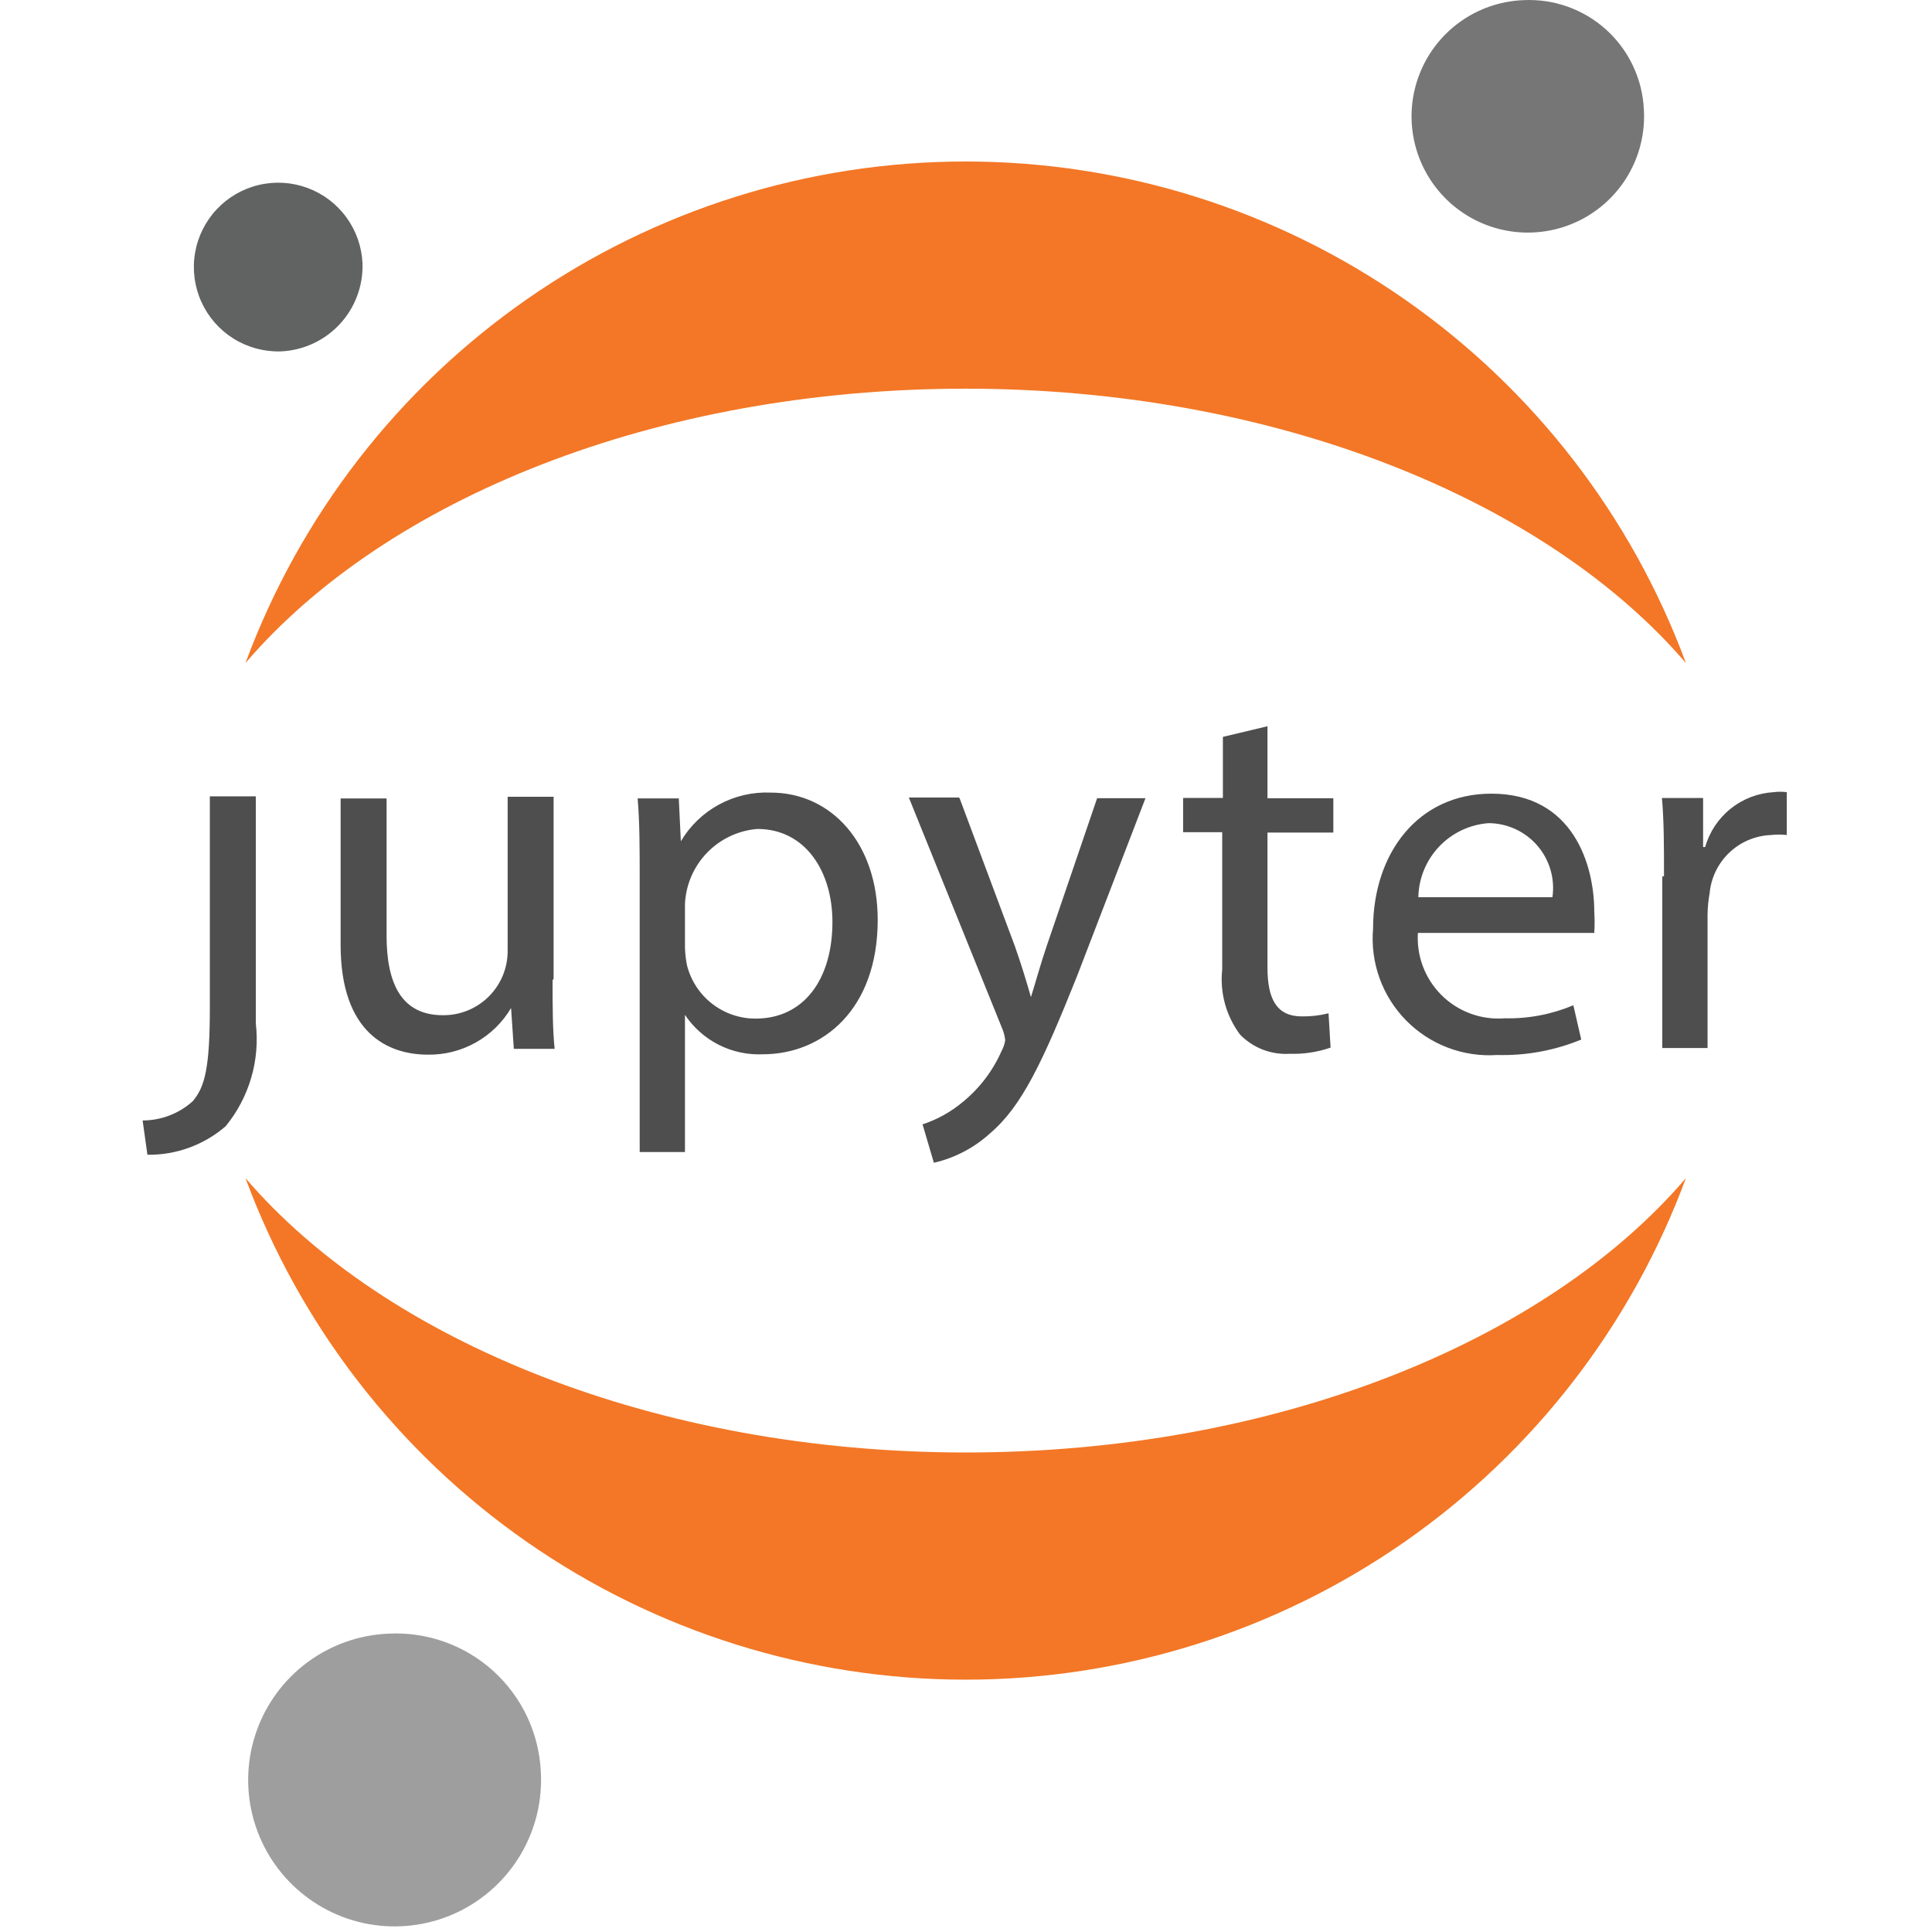
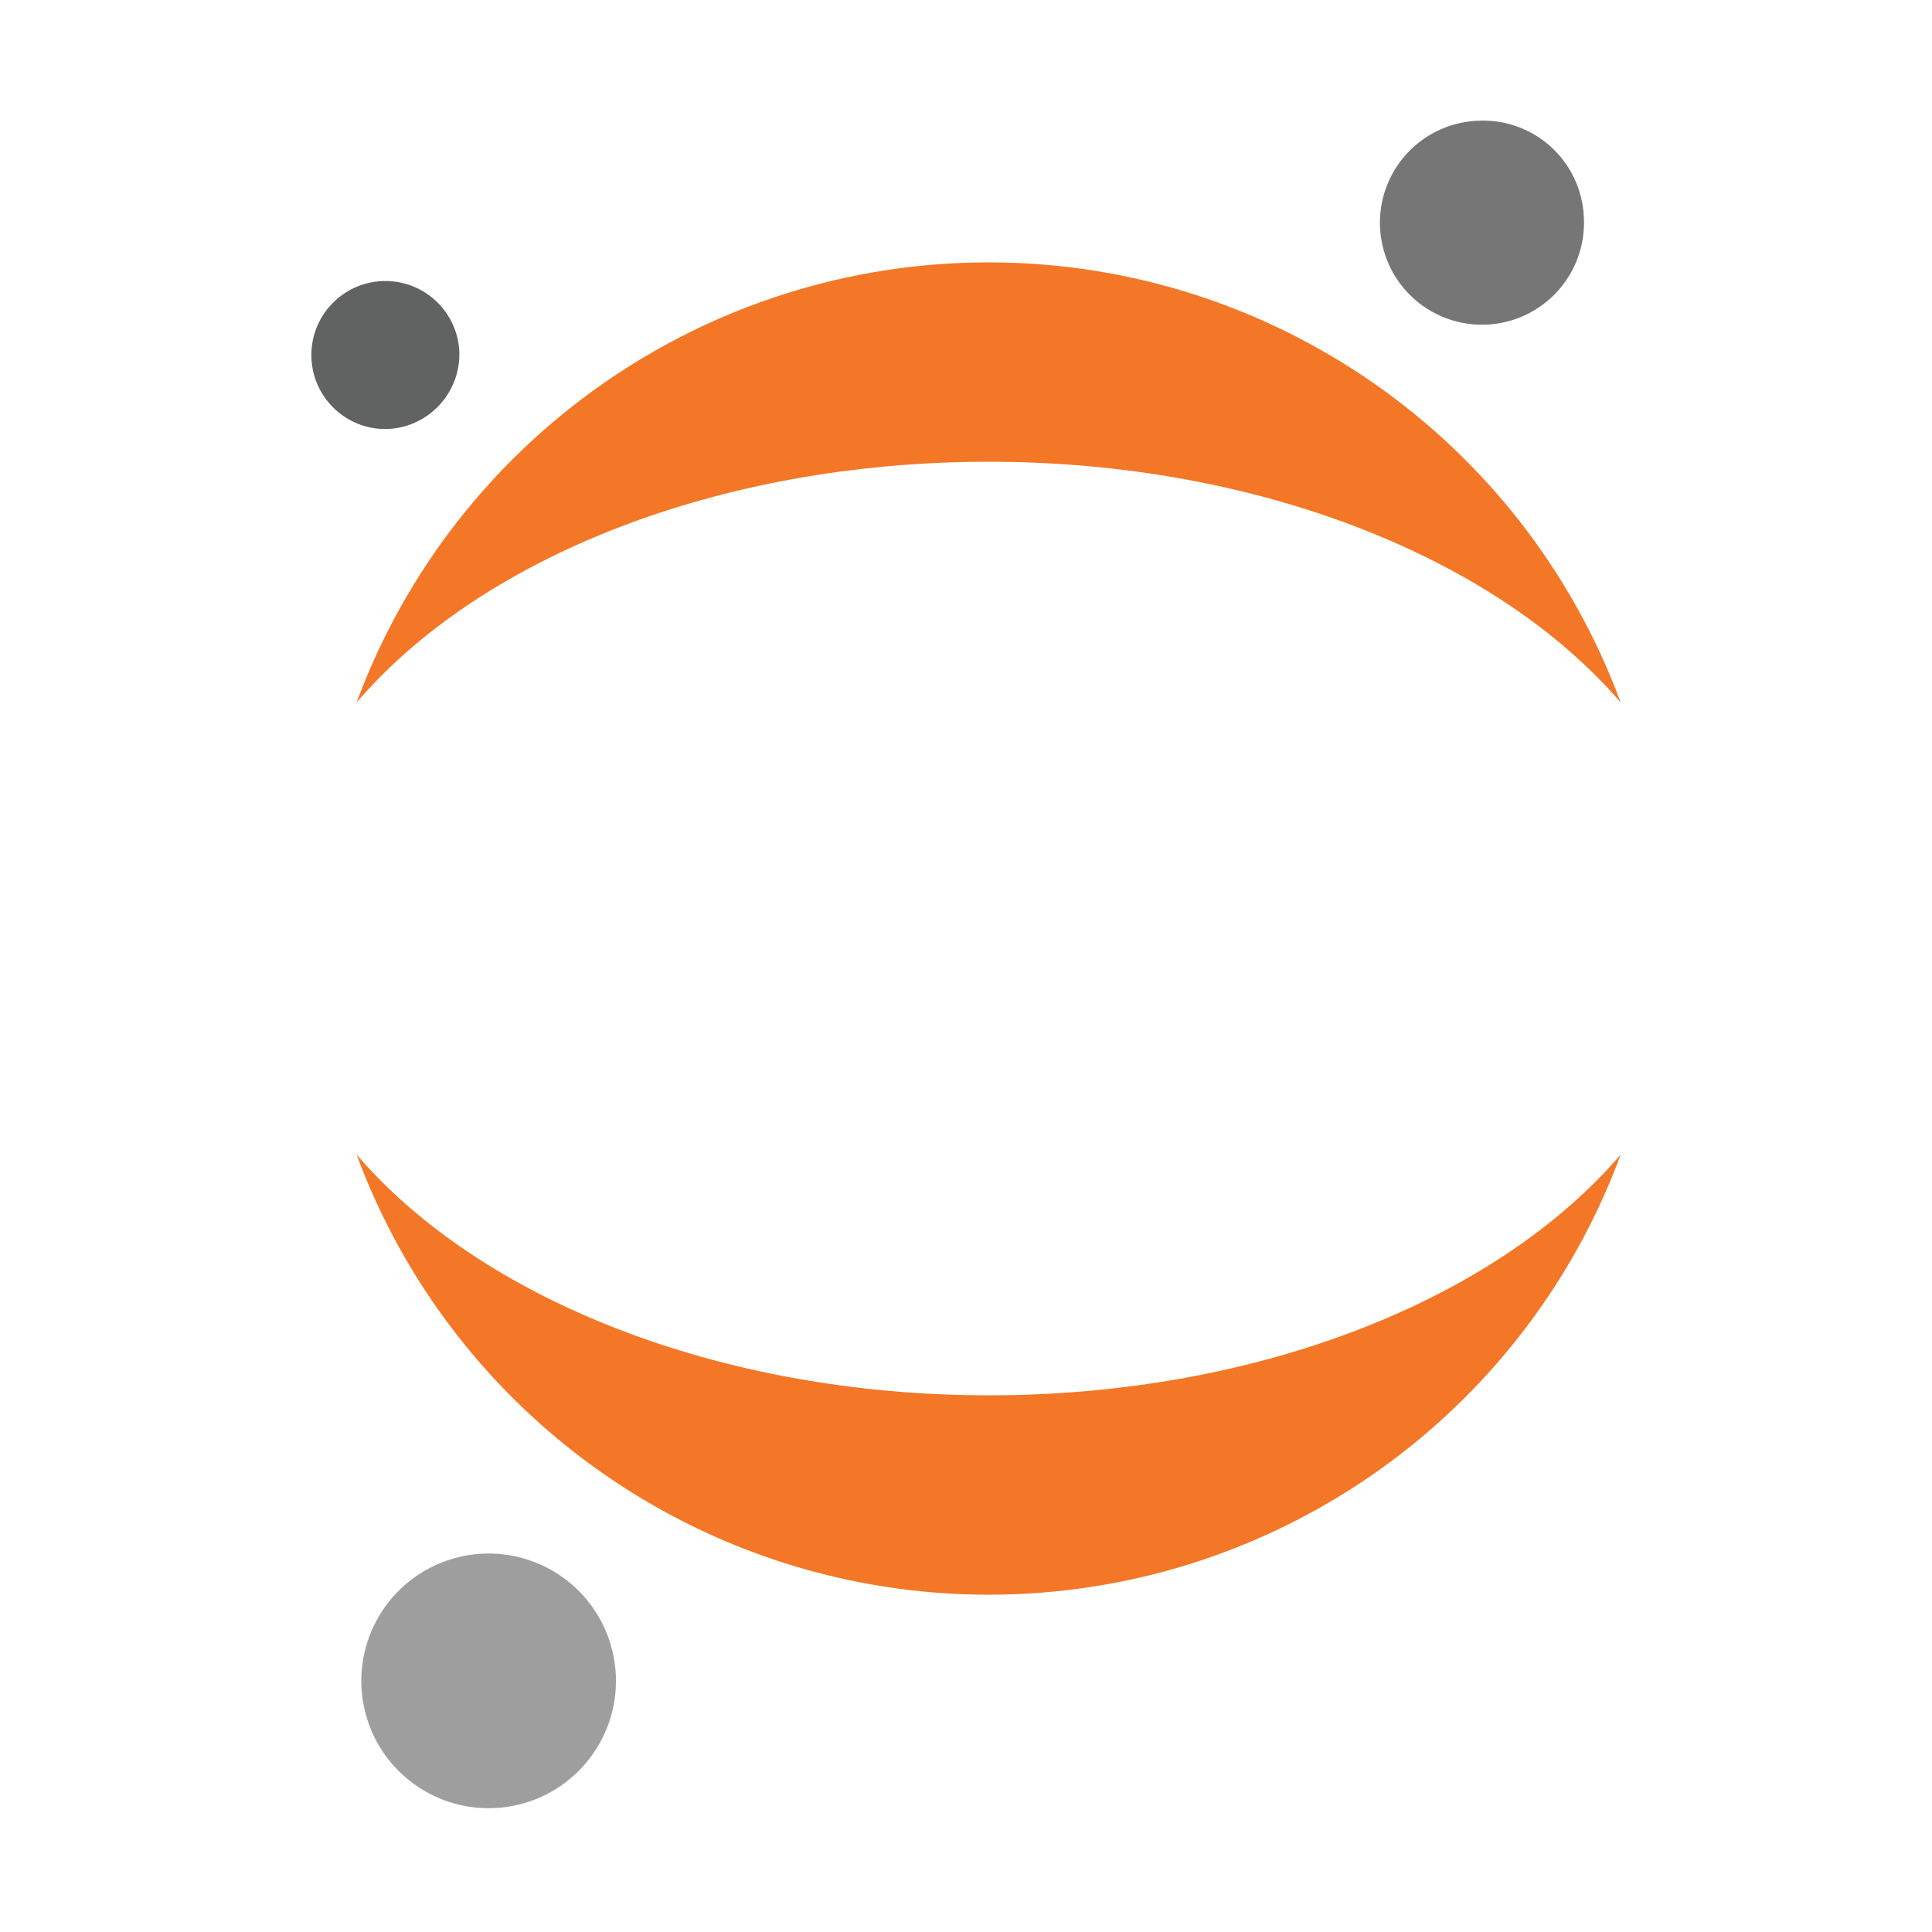
- <svg xmlns="http://www.w3.org/2000/svg" width="800px" height="800px" viewBox="-22 0 300 300" version="1.1" preserveAspectRatio="xMidYMid">
-   <g>
-     <path d="M10.584,156.41 L10.584,156.197 L10.584,123.658 L17.72,123.658 L17.72,158.913 C18.052,161.754 17.808,164.633 17.002,167.378 C16.197,170.123 14.847,172.677 13.034,174.889 C9.662,177.797 5.343,179.37 0.891,179.309 L0.146,173.984 C3.017,173.986 5.787,172.923 7.921,171.002 C9.838,168.765 10.584,165.729 10.584,156.41 Z M63.804,152.209 C63.804,156.203 63.804,159.771 64.123,162.86 L57.786,162.86 L57.36,156.523 C56.034,158.765 54.139,160.616 51.866,161.888 C49.593,163.161 47.023,163.808 44.419,163.765 C38.241,163.765 30.892,160.41 30.892,146.724 L30.892,123.984 L38.028,123.984 L38.028,145.286 C38.028,152.688 40.318,157.641 46.762,157.641 C48.088,157.655 49.403,157.405 50.631,156.904 C51.858,156.403 52.974,155.662 53.911,154.725 C54.849,153.787 55.589,152.672 56.09,151.444 C56.591,150.217 56.842,148.902 56.827,147.576 L56.827,123.717 L63.963,123.717 L63.963,151.996 L63.804,152.209 Z M77.331,136.654 C77.331,131.701 77.331,127.654 77.011,123.979 L83.402,123.979 L83.721,130.636 C85.145,128.231 87.195,126.257 89.652,124.925 C92.109,123.594 94.882,122.954 97.674,123.074 C107.154,123.074 114.29,131.009 114.29,142.831 C114.29,156.784 105.716,163.708 96.449,163.708 C94.078,163.813 91.719,163.305 89.601,162.232 C87.483,161.159 85.678,159.558 84.36,157.583 L84.36,178.885 L77.331,178.885 L77.331,136.814 L77.331,136.654 Z M84.36,147.039 C84.38,148.005 84.487,148.967 84.68,149.914 C85.284,152.279 86.66,154.375 88.589,155.87 C90.518,157.365 92.89,158.174 95.331,158.169 C102.84,158.169 107.26,152.045 107.26,143.151 C107.26,135.376 103.106,128.719 95.597,128.719 C92.626,128.962 89.845,130.281 87.776,132.428 C85.708,134.575 84.493,137.403 84.36,140.382 L84.36,147.039 Z M127.005,123.944 L135.579,146.897 C136.484,149.453 137.443,152.542 138.082,154.832 C138.827,152.488 139.626,149.506 140.585,146.737 L148.36,123.944 L155.869,123.944 L145.218,151.636 C139.892,164.95 136.644,171.82 131.744,175.974 C129.276,178.228 126.268,179.806 123.01,180.554 L121.253,174.589 C123.531,173.841 125.645,172.666 127.484,171.128 C130.082,169.011 132.144,166.31 133.502,163.246 C133.792,162.715 133.99,162.139 134.087,161.542 C134.027,160.899 133.865,160.27 133.608,159.678 L119.123,123.837 L126.898,123.837 L127.005,123.944 Z M174.814,112.771 L174.814,123.954 L185.039,123.954 L185.039,129.28 L174.814,129.28 L174.814,150.263 C174.814,155.056 176.198,157.825 180.139,157.825 C181.539,157.848 182.935,157.687 184.293,157.346 L184.613,162.671 C182.577,163.376 180.428,163.701 178.275,163.63 C176.849,163.719 175.421,163.499 174.088,162.984 C172.755,162.469 171.549,161.672 170.553,160.647 C168.384,157.746 167.394,154.13 167.784,150.529 L167.784,129.227 L161.713,129.227 L161.713,123.901 L167.89,123.901 L167.89,114.422 L174.814,112.771 Z M198.184,144.648 C198.04,146.454 198.289,148.27 198.915,149.97 C199.541,151.67 200.529,153.214 201.81,154.495 C203.091,155.777 204.635,156.764 206.336,157.39 C208.036,158.016 209.852,158.266 211.658,158.121 C215.311,158.203 218.94,157.513 222.309,156.097 L223.534,161.423 C219.4,163.126 214.955,163.942 210.486,163.819 C207.881,163.998 205.268,163.611 202.827,162.684 C200.385,161.758 198.173,160.314 196.341,158.453 C194.51,156.591 193.103,154.355 192.217,151.899 C191.331,149.442 190.987,146.823 191.208,144.221 C191.208,132.505 198.184,123.239 209.581,123.239 C222.362,123.239 225.558,134.422 225.558,141.559 C225.626,142.658 225.626,143.761 225.558,144.861 L198.025,144.861 L198.184,144.648 Z M219.061,139.322 C219.266,137.898 219.164,136.447 218.761,135.066 C218.358,133.685 217.664,132.406 216.726,131.316 C215.787,130.226 214.626,129.35 213.32,128.747 C212.014,128.143 210.594,127.827 209.155,127.819 C206.229,128.031 203.488,129.328 201.468,131.456 C199.448,133.583 198.296,136.389 198.238,139.322 L219.061,139.322 Z M236.385,136.053 C236.385,131.474 236.385,127.533 236.066,123.911 L242.456,123.911 L242.456,131.527 L242.776,131.527 C243.447,129.176 244.833,127.093 246.741,125.566 C248.65,124.039 250.987,123.144 253.427,123.006 C254.099,122.918 254.779,122.918 255.451,123.006 L255.451,129.663 C254.637,129.569 253.815,129.569 253.001,129.663 C250.584,129.756 248.283,130.727 246.529,132.393 C244.774,134.059 243.686,136.307 243.468,138.716 C243.269,139.806 243.162,140.91 243.149,142.018 L243.149,162.734 L236.119,162.734 L236.119,136.107 L236.385,136.053 Z" fill="#4E4E4E">
- 
- </path>
-     <path d="M233.258,16.962 C233.477,20.54 232.625,24.102 230.813,27.194 C229,30.286 226.308,32.769 223.079,34.326 C219.85,35.882 216.231,36.443 212.683,35.936 C209.135,35.428 205.818,33.876 203.155,31.477 C200.491,29.078 198.603,25.94 197.729,22.464 C196.855,18.988 197.036,15.33 198.249,11.957 C199.461,8.584 201.65,5.648 204.537,3.523 C207.424,1.399 210.878,0.182 214.459,0.027 C216.807,-0.102 219.157,0.234 221.374,1.016 C223.592,1.799 225.633,3.012 227.38,4.585 C229.127,6.159 230.546,8.063 231.555,10.187 C232.563,12.311 233.142,14.614 233.258,16.962 Z" fill="#767677">
- 
- </path>
-     <path d="M127.953,225.541 C80.024,225.541 37.898,208.34 16.117,182.937 C24.568,205.789 39.818,225.505 59.812,239.429 C79.807,253.353 103.588,260.817 127.953,260.817 C152.318,260.817 176.099,253.353 196.094,239.429 C216.089,225.505 231.338,205.789 239.789,182.937 C218.061,208.34 176.096,225.541 127.953,225.541 Z" fill="#F37726">
- 
- </path>
-     <path d="M127.953,60.354 C175.883,60.354 218.008,77.556 239.789,102.958 C231.338,80.106 216.089,60.391 196.094,46.467 C176.099,32.543 152.318,25.078 127.953,25.078 C103.588,25.078 79.807,32.543 59.812,46.467 C39.818,60.391 24.568,80.106 16.117,102.958 C37.898,77.503 79.811,60.354 127.953,60.354 Z" fill="#F37726">
- 
- </path>
-     <path d="M61.972,274.975 C62.253,279.482 61.186,283.97 58.907,287.868 C56.628,291.766 53.241,294.897 49.176,296.863 C45.111,298.828 40.553,299.54 36.083,298.906 C31.613,298.272 27.432,296.321 24.074,293.303 C20.716,290.285 18.333,286.335 17.227,281.957 C16.122,277.579 16.345,272.971 17.868,268.721 C19.391,264.47 22.145,260.769 25.779,258.089 C29.413,255.41 33.762,253.872 38.273,253.673 C41.228,253.515 44.185,253.941 46.976,254.926 C49.766,255.911 52.335,257.436 54.536,259.414 C56.736,261.393 58.526,263.785 59.802,266.455 C61.078,269.125 61.815,272.02 61.972,274.975 Z" fill="#9E9E9E">
- 
- </path>
-     <path d="M21.564,54.565 C18.981,54.636 16.435,53.942 14.246,52.571 C12.057,51.199 10.322,49.21 9.26,46.855 C8.198,44.5 7.856,41.883 8.277,39.334 C8.698,36.785 9.863,34.417 11.626,32.529 C13.389,30.64 15.671,29.315 18.186,28.72 C20.7,28.126 23.334,28.287 25.756,29.185 C28.179,30.083 30.282,31.678 31.8,33.768 C33.319,35.858 34.186,38.35 34.292,40.932 C34.393,44.422 33.113,47.812 30.73,50.364 C28.347,52.917 25.053,54.426 21.564,54.565 Z" fill="#616262">
- 
- </path>
-   </g>
+ <svg xmlns="http://www.w3.org/2000/svg" width="800px" height="800px" viewBox="0 0 32 32">
+   <path d="M26.233,3.588A1.69,1.69,0,1,1,24.473,2a1.67,1.67,0,0,1,1.76,1.585Z" style="fill:#767677" />
+   <path d="M16.375,23.111c-4.487,0-8.43-1.61-10.469-3.988a11.162,11.162,0,0,0,20.938,0C24.81,21.5,20.882,23.111,16.375,23.111Z" style="fill:#f37726" />
+   <path d="M16.375,7.648c4.487,0,8.43,1.61,10.469,3.988a11.162,11.162,0,0,0-20.938,0C7.945,9.253,11.869,7.648,16.375,7.648Z" style="fill:#f37726" />
+   <path d="M10.2,27.739a2.109,2.109,0,1,1-.2-.8,2.129,2.129,0,0,1,.2.8Z" style="fill:#9e9e9e" />
+   <path d="M6.416,7.106A1.226,1.226,0,1,1,7.608,5.83,1.241,1.241,0,0,1,6.416,7.106Z" style="fill:#616262" />
</svg>
